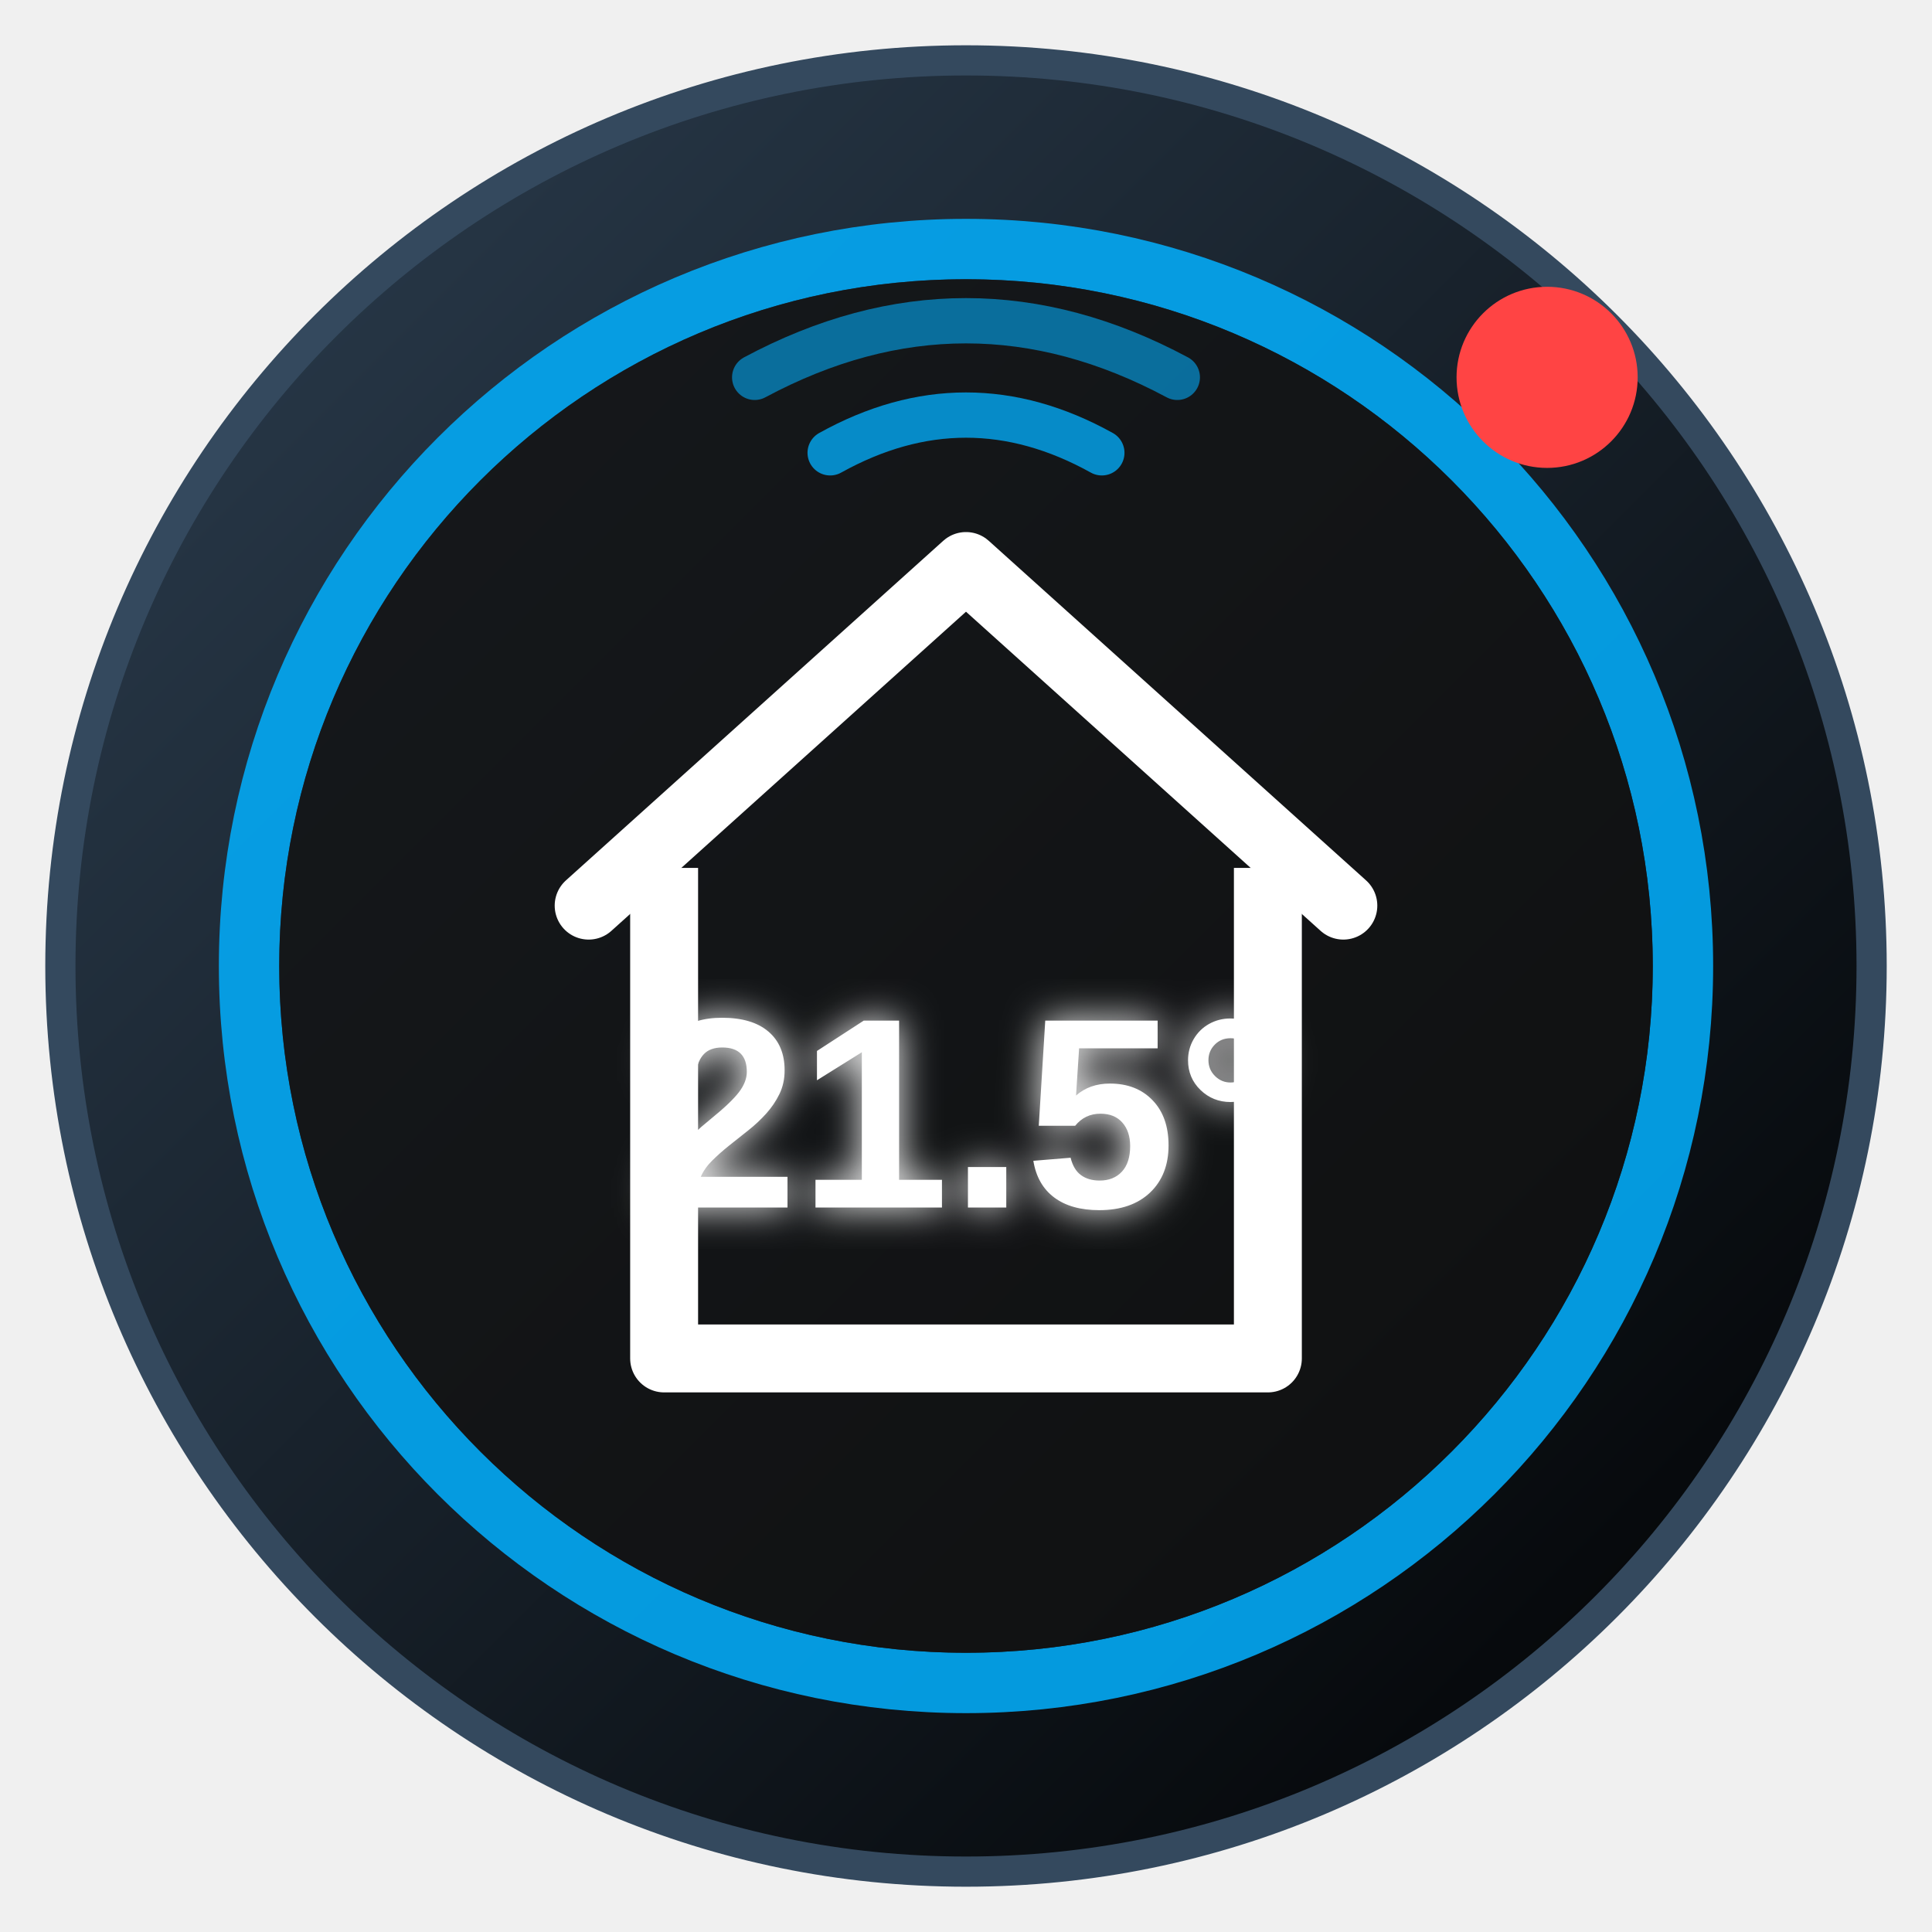
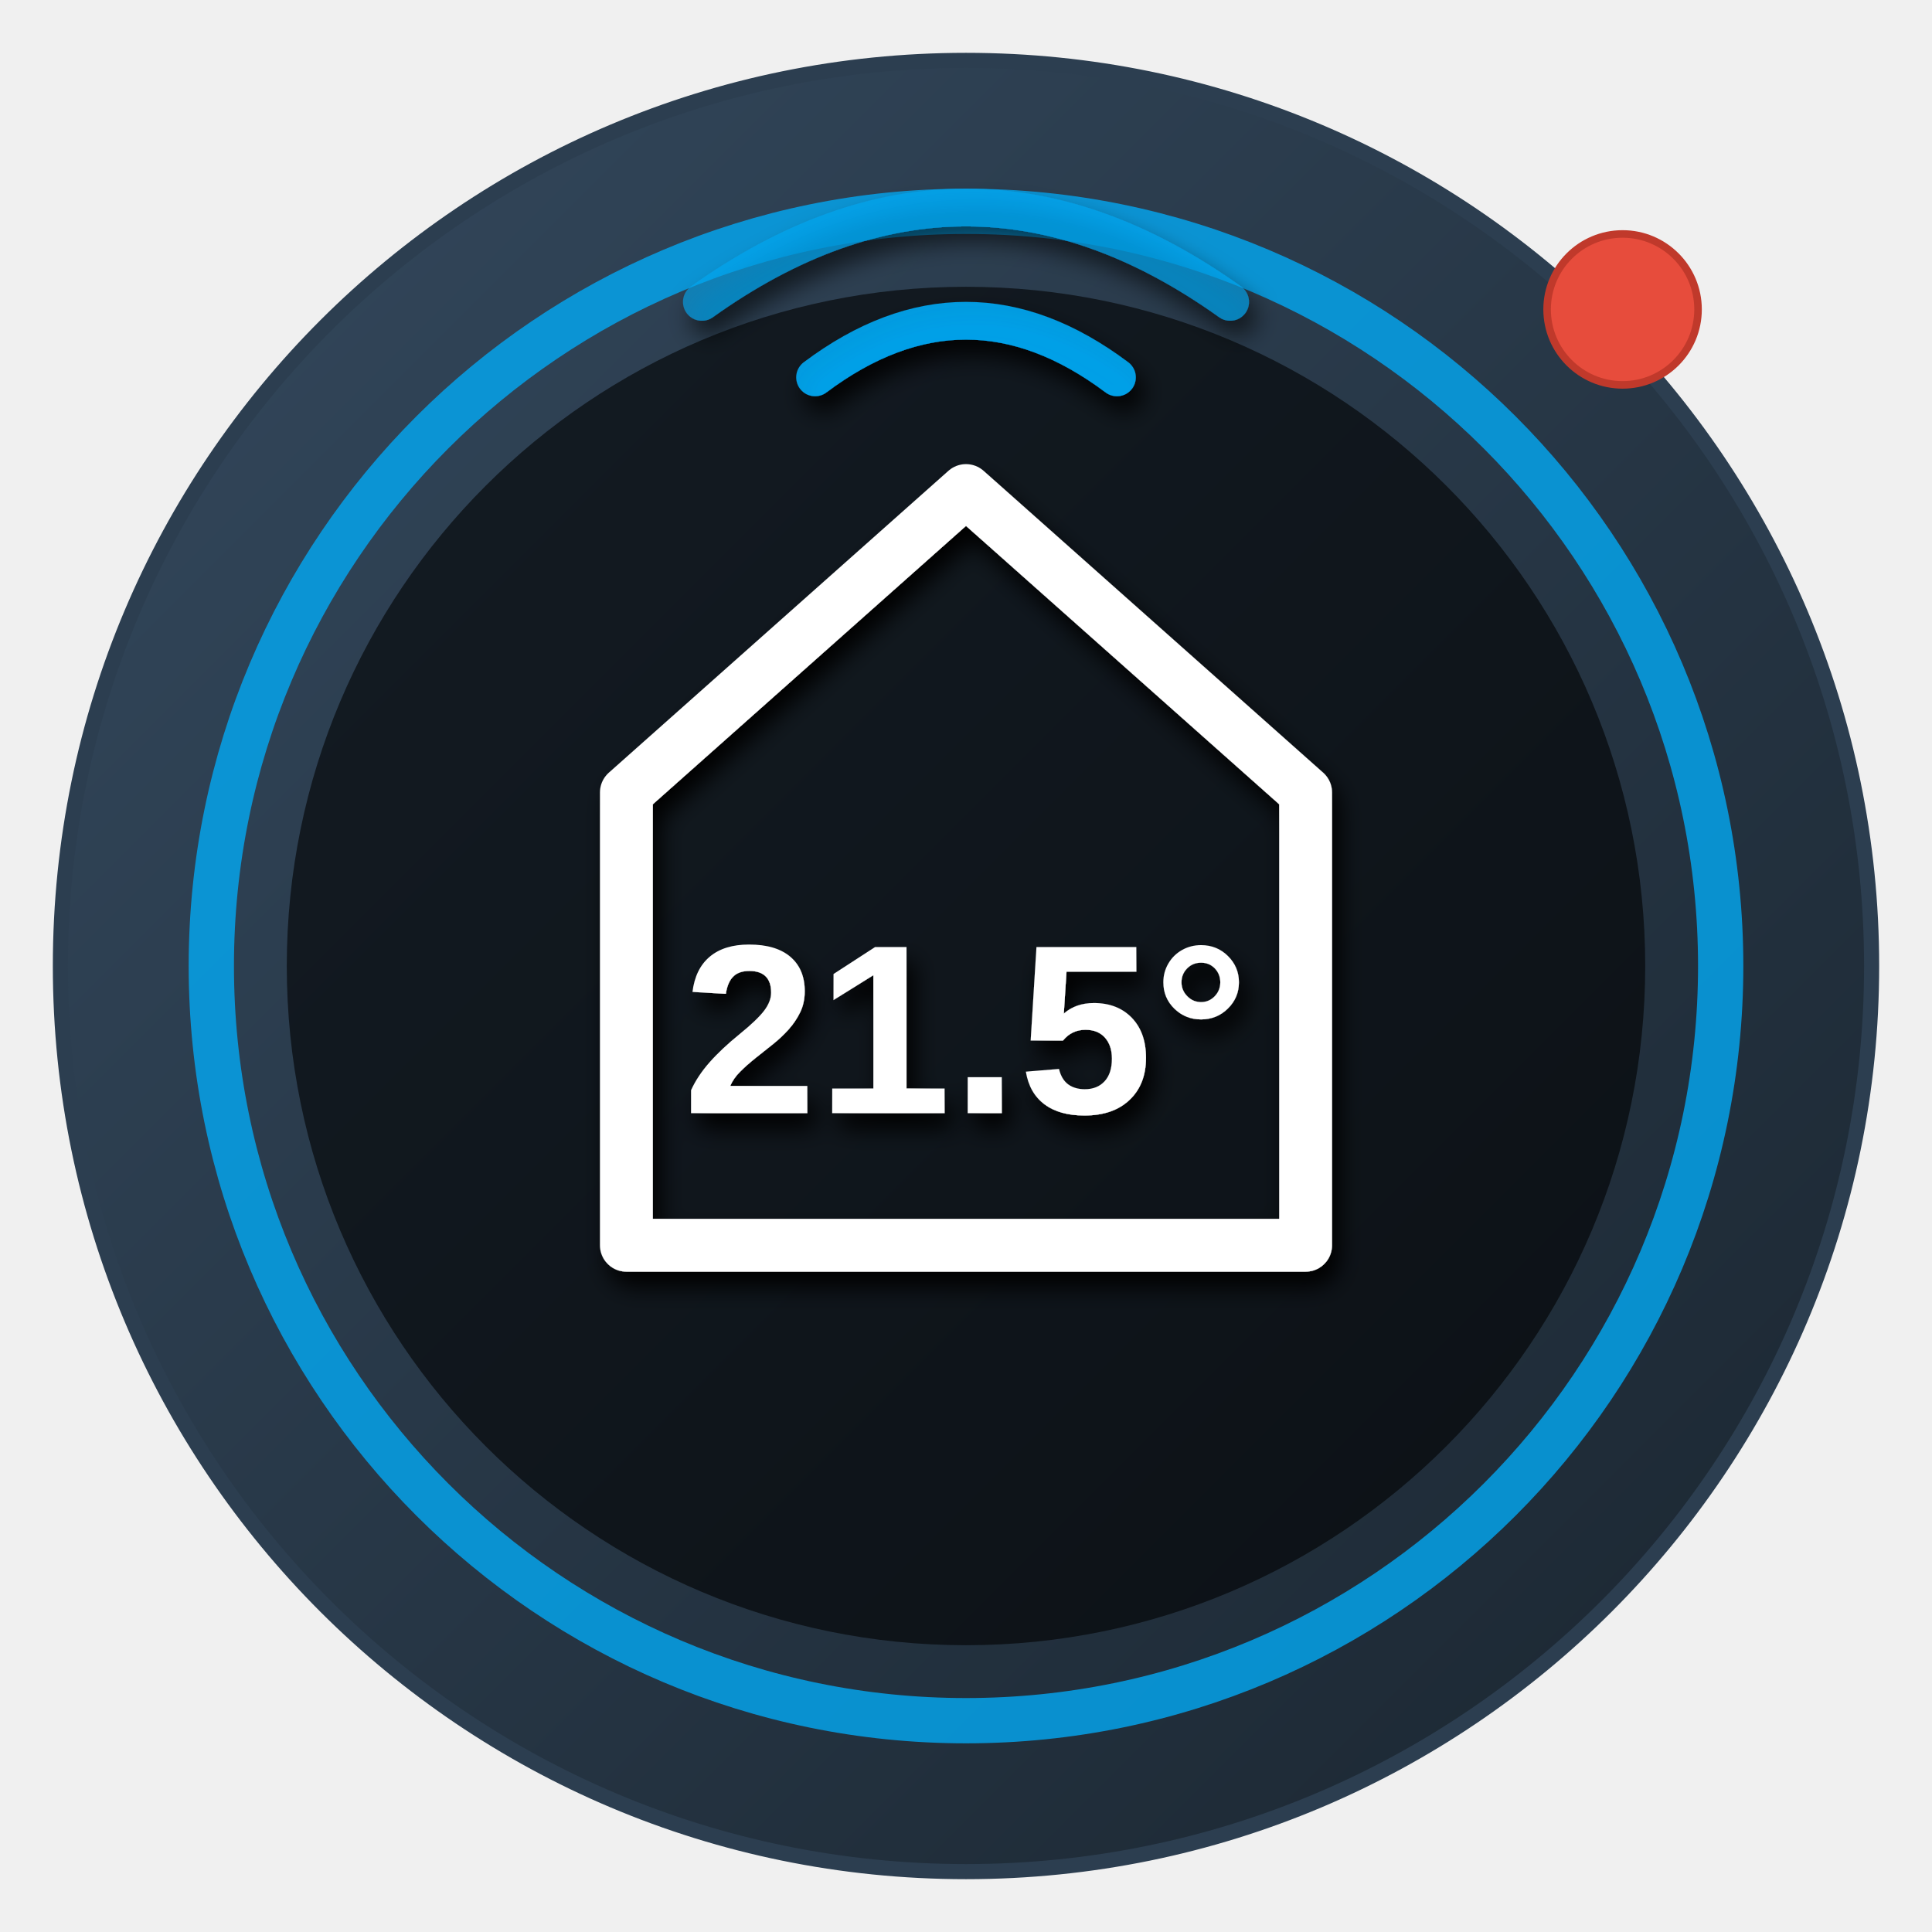
<svg xmlns="http://www.w3.org/2000/svg" width="512" height="512" viewBox="0 0 512 512">
  <defs>
-     <linearGradient id="grad1" x1="0%" y1="0%" x2="100%" y2="100%">
-       <stop offset="0%" style="stop-color:#2c3e50;stop-opacity:1" />
-       <stop offset="100%" style="stop-color:#000000;stop-opacity:1" />
+     <linearGradient id="lensGradient" x1="0%" y1="0%" x2="100%" y2="100%">
+       <stop offset="0%" style="stop-color:#34495e;stop-opacity:1" />
+       <stop offset="100%" style="stop-color:#1a252f;stop-opacity:1" />
    </linearGradient>
-     <filter id="glow" x="-20%" y="-20%" width="140%" height="140%">
-       <feGaussianBlur stdDeviation="5" result="blur" />
-       <feComposite in="SourceGraphic" in2="blur" operator="over" />
+     <filter id="shadow" x="-20%" y="-20%" width="140%" height="140%">
+       <feGaussianBlur in="SourceAlpha" stdDeviation="3" result="blur" />
+       <feOffset in="blur" dx="2" dy="4" result="offsetBlur" />
+       <feMerge>
+         <feMergeNode in="offsetBlur" />
+         <feMergeNode in="SourceGraphic" />
+       </feMerge>
    </filter>
  </defs>
-   <circle cx="256" cy="256" r="240" fill="url(#grad1)" stroke="#34495e" stroke-width="8" />
-   <circle cx="256" cy="256" r="190" fill="none" stroke="#03a9f4" stroke-width="16" opacity="0.9" />
-   <circle cx="256" cy="256" r="182" fill="#111" opacity="0.8" />
-   <path d="M176 230 V 360 H 336 V 230" fill="none" stroke="#ffffff" stroke-width="18" stroke-linejoin="round" />
-   <path d="M156 240 L 256 150 L 356 240" fill="none" stroke="#ffffff" stroke-width="18" stroke-linecap="round" stroke-linejoin="round" />
-   <path d="M220 120 Q 256 100 292 120" fill="none" stroke="#03a9f4" stroke-width="12" stroke-linecap="round" opacity="0.8" />
-   <path d="M200 100 Q 256 70 312 100" fill="none" stroke="#03a9f4" stroke-width="12" stroke-linecap="round" opacity="0.6" />
-   <text x="256" y="320" font-family="Arial, sans-serif" font-size="72" font-weight="bold" fill="#ffffff" text-anchor="middle" filter="url(#glow)">21.5°</text>
-   <circle cx="410" cy="100" r="24" fill="#ff4444">
-     <animate attributeName="opacity" values="1;0.5;1" dur="2s" repeatCount="indefinite" />
+   <circle cx="256" cy="256" r="240" fill="url(#lensGradient)" stroke="#2c3e50" stroke-width="4" />
+   <circle cx="256" cy="256" r="200" fill="none" stroke="#03a9f4" stroke-width="12" opacity="0.8" />
+   <circle cx="256" cy="256" r="180" fill="#000000" opacity="0.6" />
+   <g filter="url(#shadow)">
+     <path d="M256 130 L 166 210 V 330 H 346 V 210 Z" fill="none" stroke="#ffffff" stroke-width="14" stroke-linejoin="round" stroke-linecap="round" />
+     <text x="256" y="295" font-family="Arial, sans-serif" font-size="64" font-weight="bold" fill="#ffffff" text-anchor="middle">21.5°</text>
+     <path d="M216 100 Q 256 70 296 100" fill="none" stroke="#03a9f4" stroke-width="10" stroke-linecap="round" opacity="0.9" />
+     <path d="M186 80 Q 256 30 326 80" fill="none" stroke="#03a9f4" stroke-width="10" stroke-linecap="round" opacity="0.6" />
+   </g>
+   <circle cx="430" cy="82" r="20" fill="#e74c3c" stroke="#c0392b" stroke-width="2">
+     <animate attributeName="opacity" values="1;0.3;1" dur="2s" repeatCount="indefinite" />
  </circle>
</svg>
